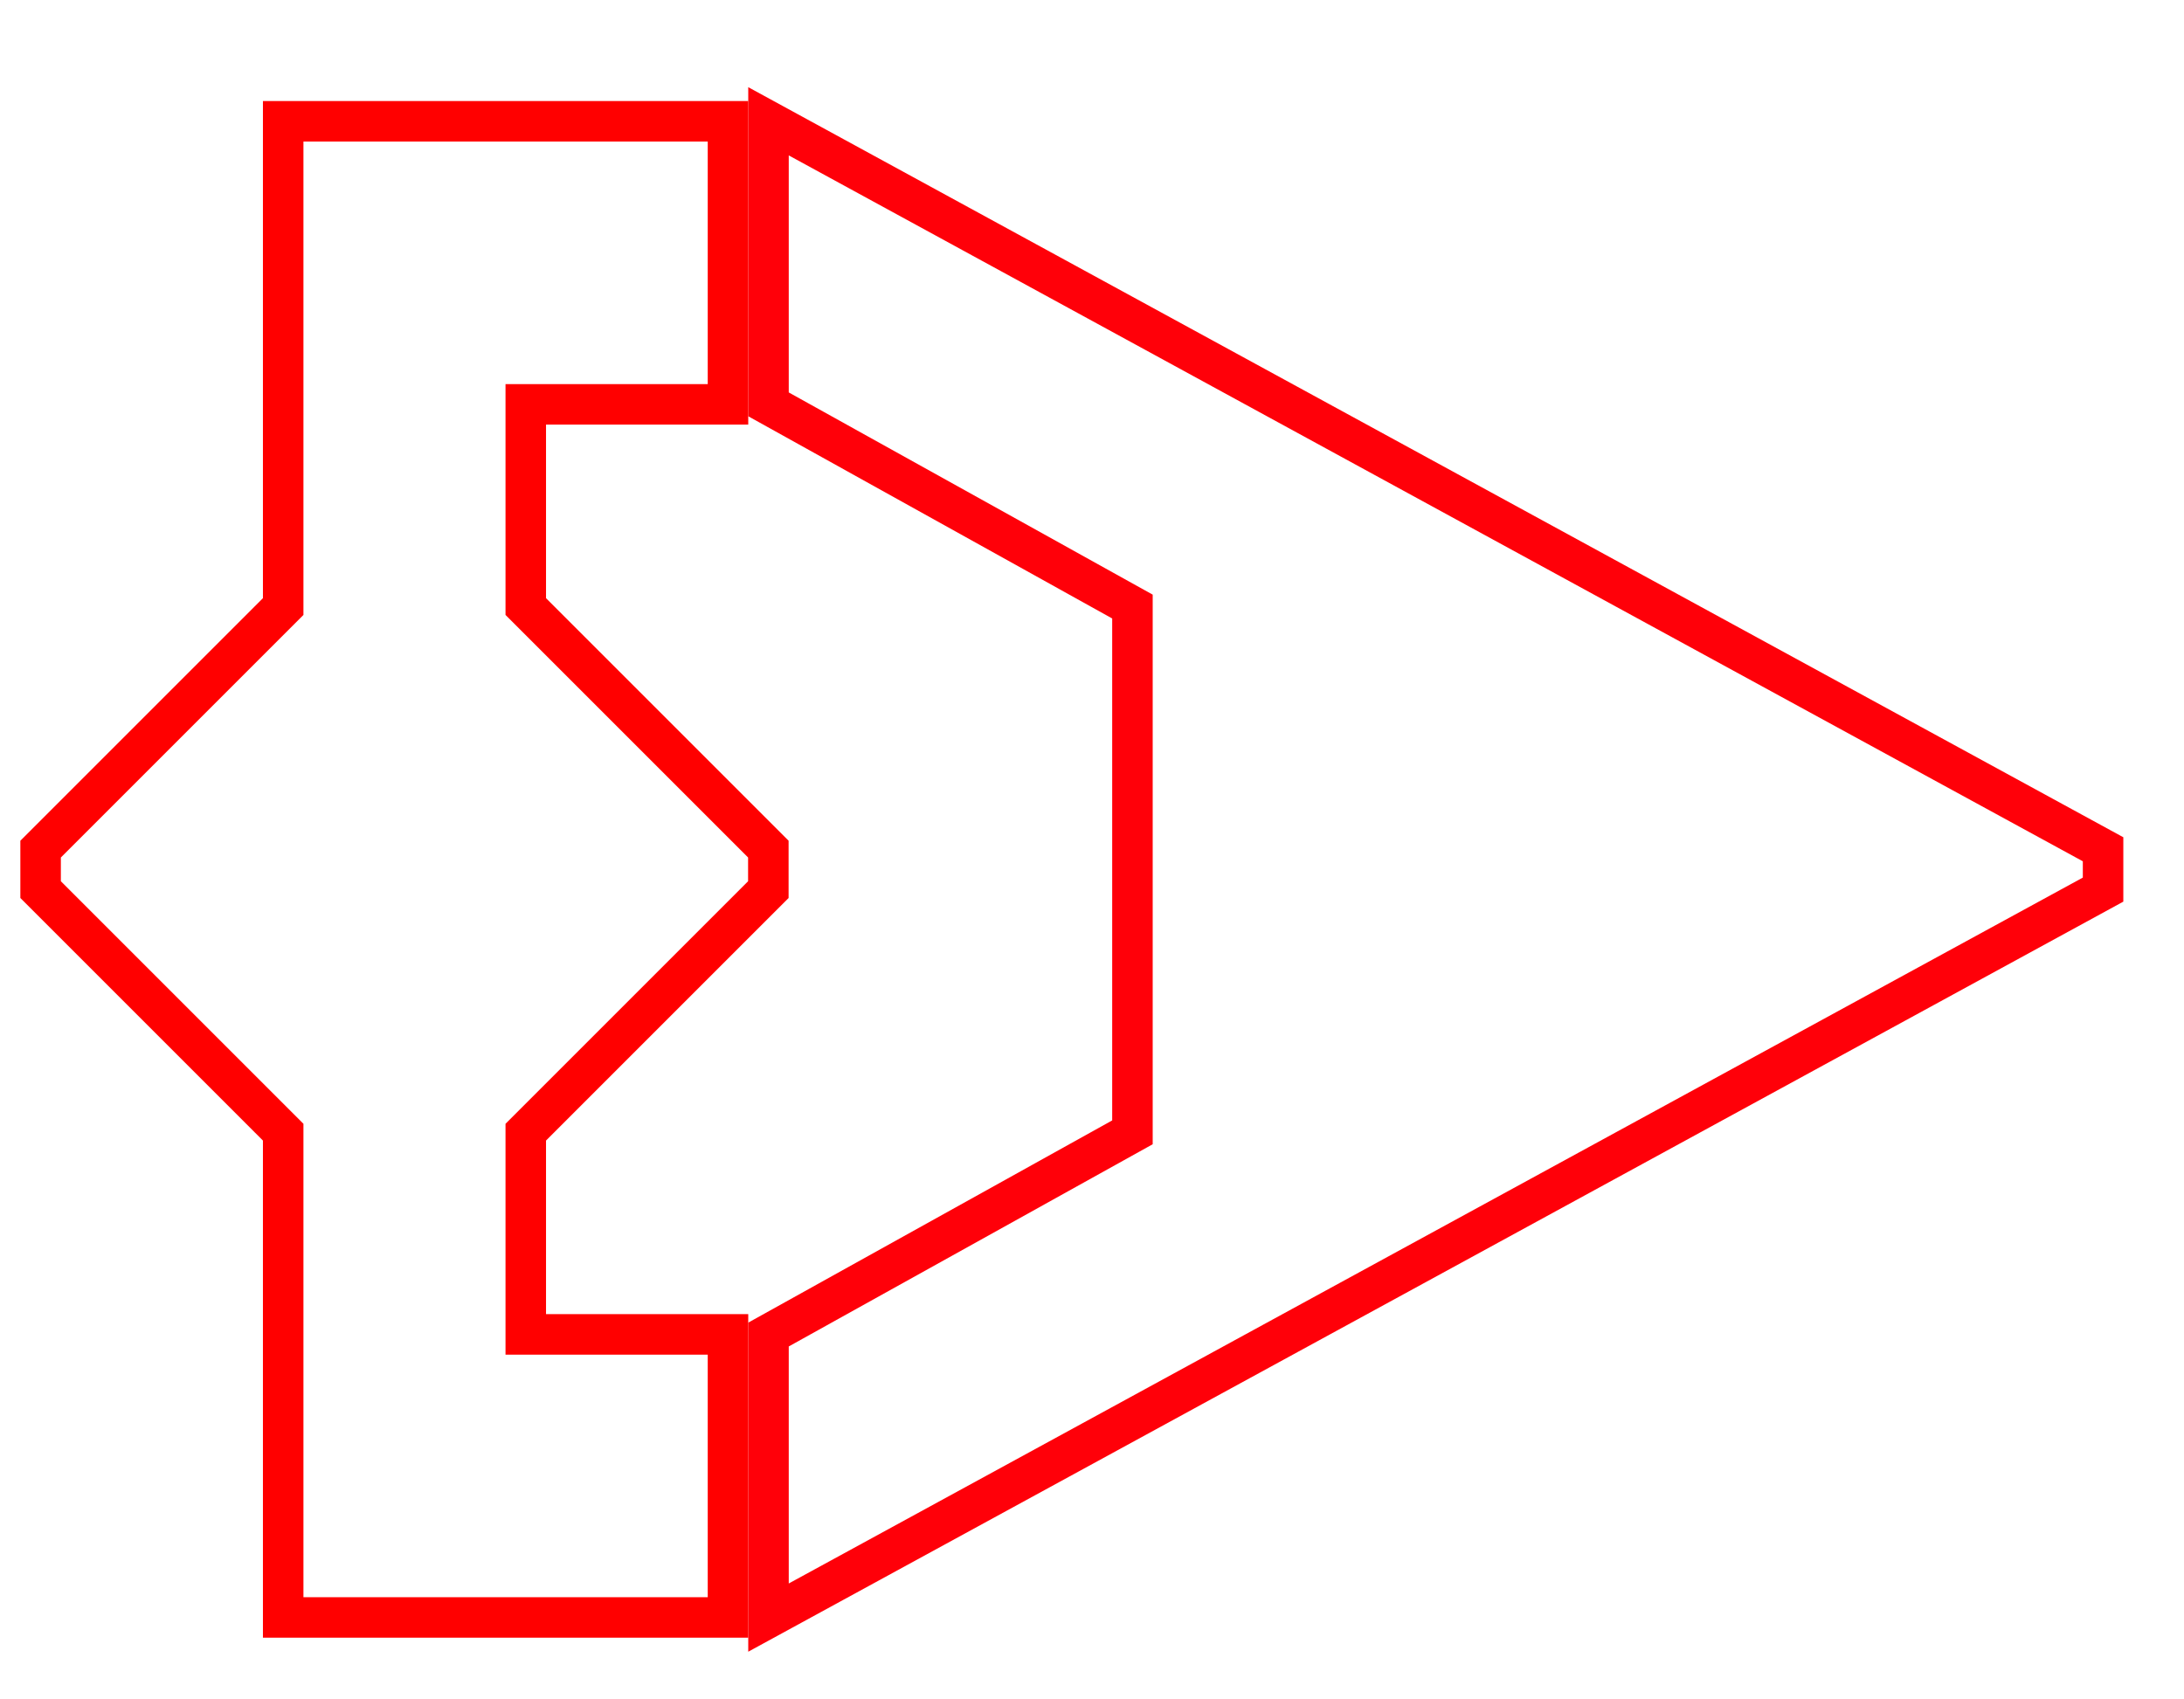
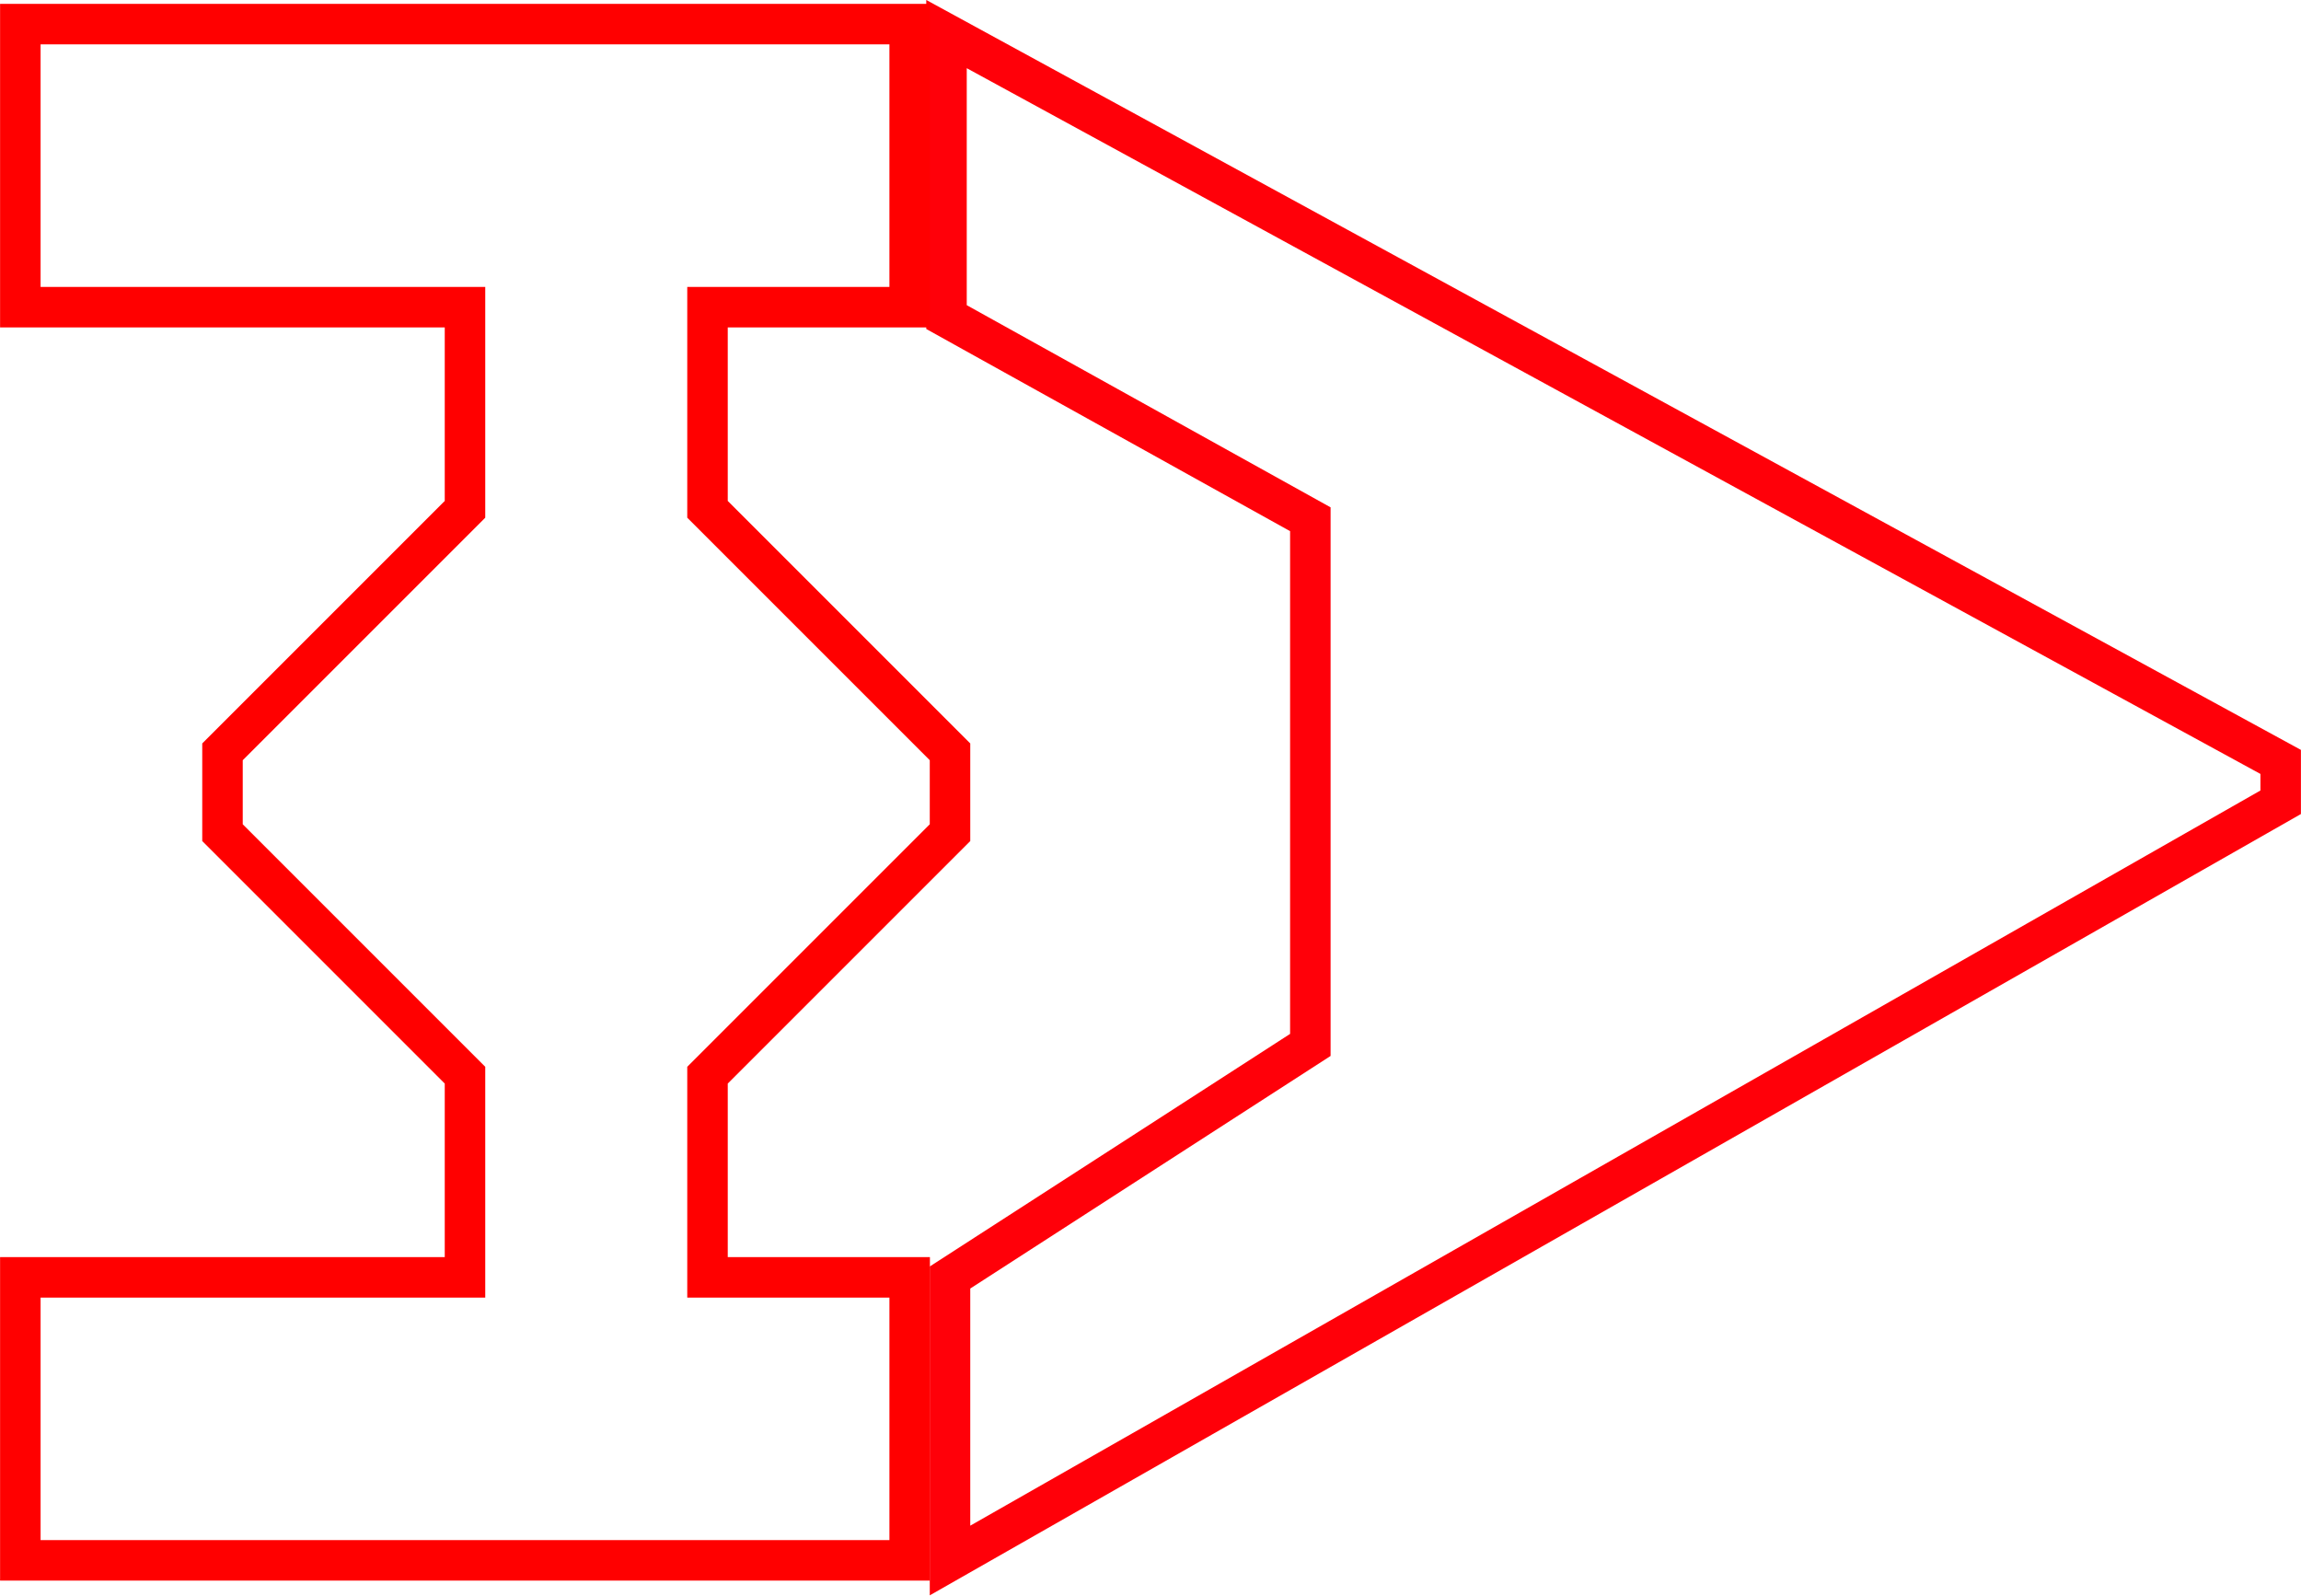
- <svg xmlns="http://www.w3.org/2000/svg" width="54" height="42" viewBox="0 0 14.287 11.113" version="1.1" id="svg847">
+ <svg xmlns="http://www.w3.org/2000/svg" width="56.911" height="39.456" viewBox="0 0 15.058 10.439" version="1.1" id="svg847">
  <defs id="defs841" />
-   <g id="layer1" transform="translate(-218.0771,-251.3254)">
+   <g id="layer1" transform="translate(-214.7699,-253.194)">
    <g transform="translate(112.8032,96.00597)" id="layer1-1">
-       <path id="path839" d="m 119.032,161.14 -8.731,4.763 v -1.852 l 2.381,-1.323 v -3.44 l -2.381,-1.323 v -1.852 l 8.731,4.763 z" style="fill:none;stroke:#ff0009;stroke-width:0.265px;stroke-linecap:butt;stroke-linejoin:miter;stroke-opacity:1" />
-       <path style="fill:none;stroke:#ff0000;stroke-width:0.265px;stroke-linecap:butt;stroke-linejoin:miter;stroke-opacity:1" d="m 110.036,156.113 v 1.852 h -1.323 v 1.323 l 1.587,1.587 v 0.265 l -1.587,1.587 0,1.323 h 1.323 v 1.852 h -2.91 v -3.175 l -1.587,-1.587 v -0.265 l 1.587,-1.587 v -3.175 z" id="path1430" />
+       <g transform="translate(-114.9435,-94.70825)" id="layer1-9">
+         <g id="layer1-1-5" transform="translate(112.8032,96.00597)">
+           <path style="fill:none;stroke:#ff0009;stroke-width:0.265px;stroke-linecap:butt;stroke-linejoin:miter;stroke-opacity:1" d="m 119.032,161.14 -8.708,4.962 v -1.852 l 2.358,-1.522 v -3.44 l -2.381,-1.323 v -1.852 l 8.731,4.763 z" id="path839-5" />
+           <path id="path1430-9" d="m 110.06,156.048 -2e-5,1.852 h -1.323 l 2e-5,1.323 1.587,1.587 v 0.529 l -1.587,1.587 v 1.323 h 1.323 v 1.852 h -2.91 -2.91 v -1.852 h 2.91 v -1.323 l -1.587,-1.587 v -0.529 l 1.587,-1.587 v -1.323 h -2.91 v -1.852 z" style="fill:none;stroke:#ff0000;stroke-width:0.265px;stroke-linecap:butt;stroke-linejoin:miter;stroke-opacity:1" />
+         </g>
+       </g>
    </g>
  </g>
</svg>
